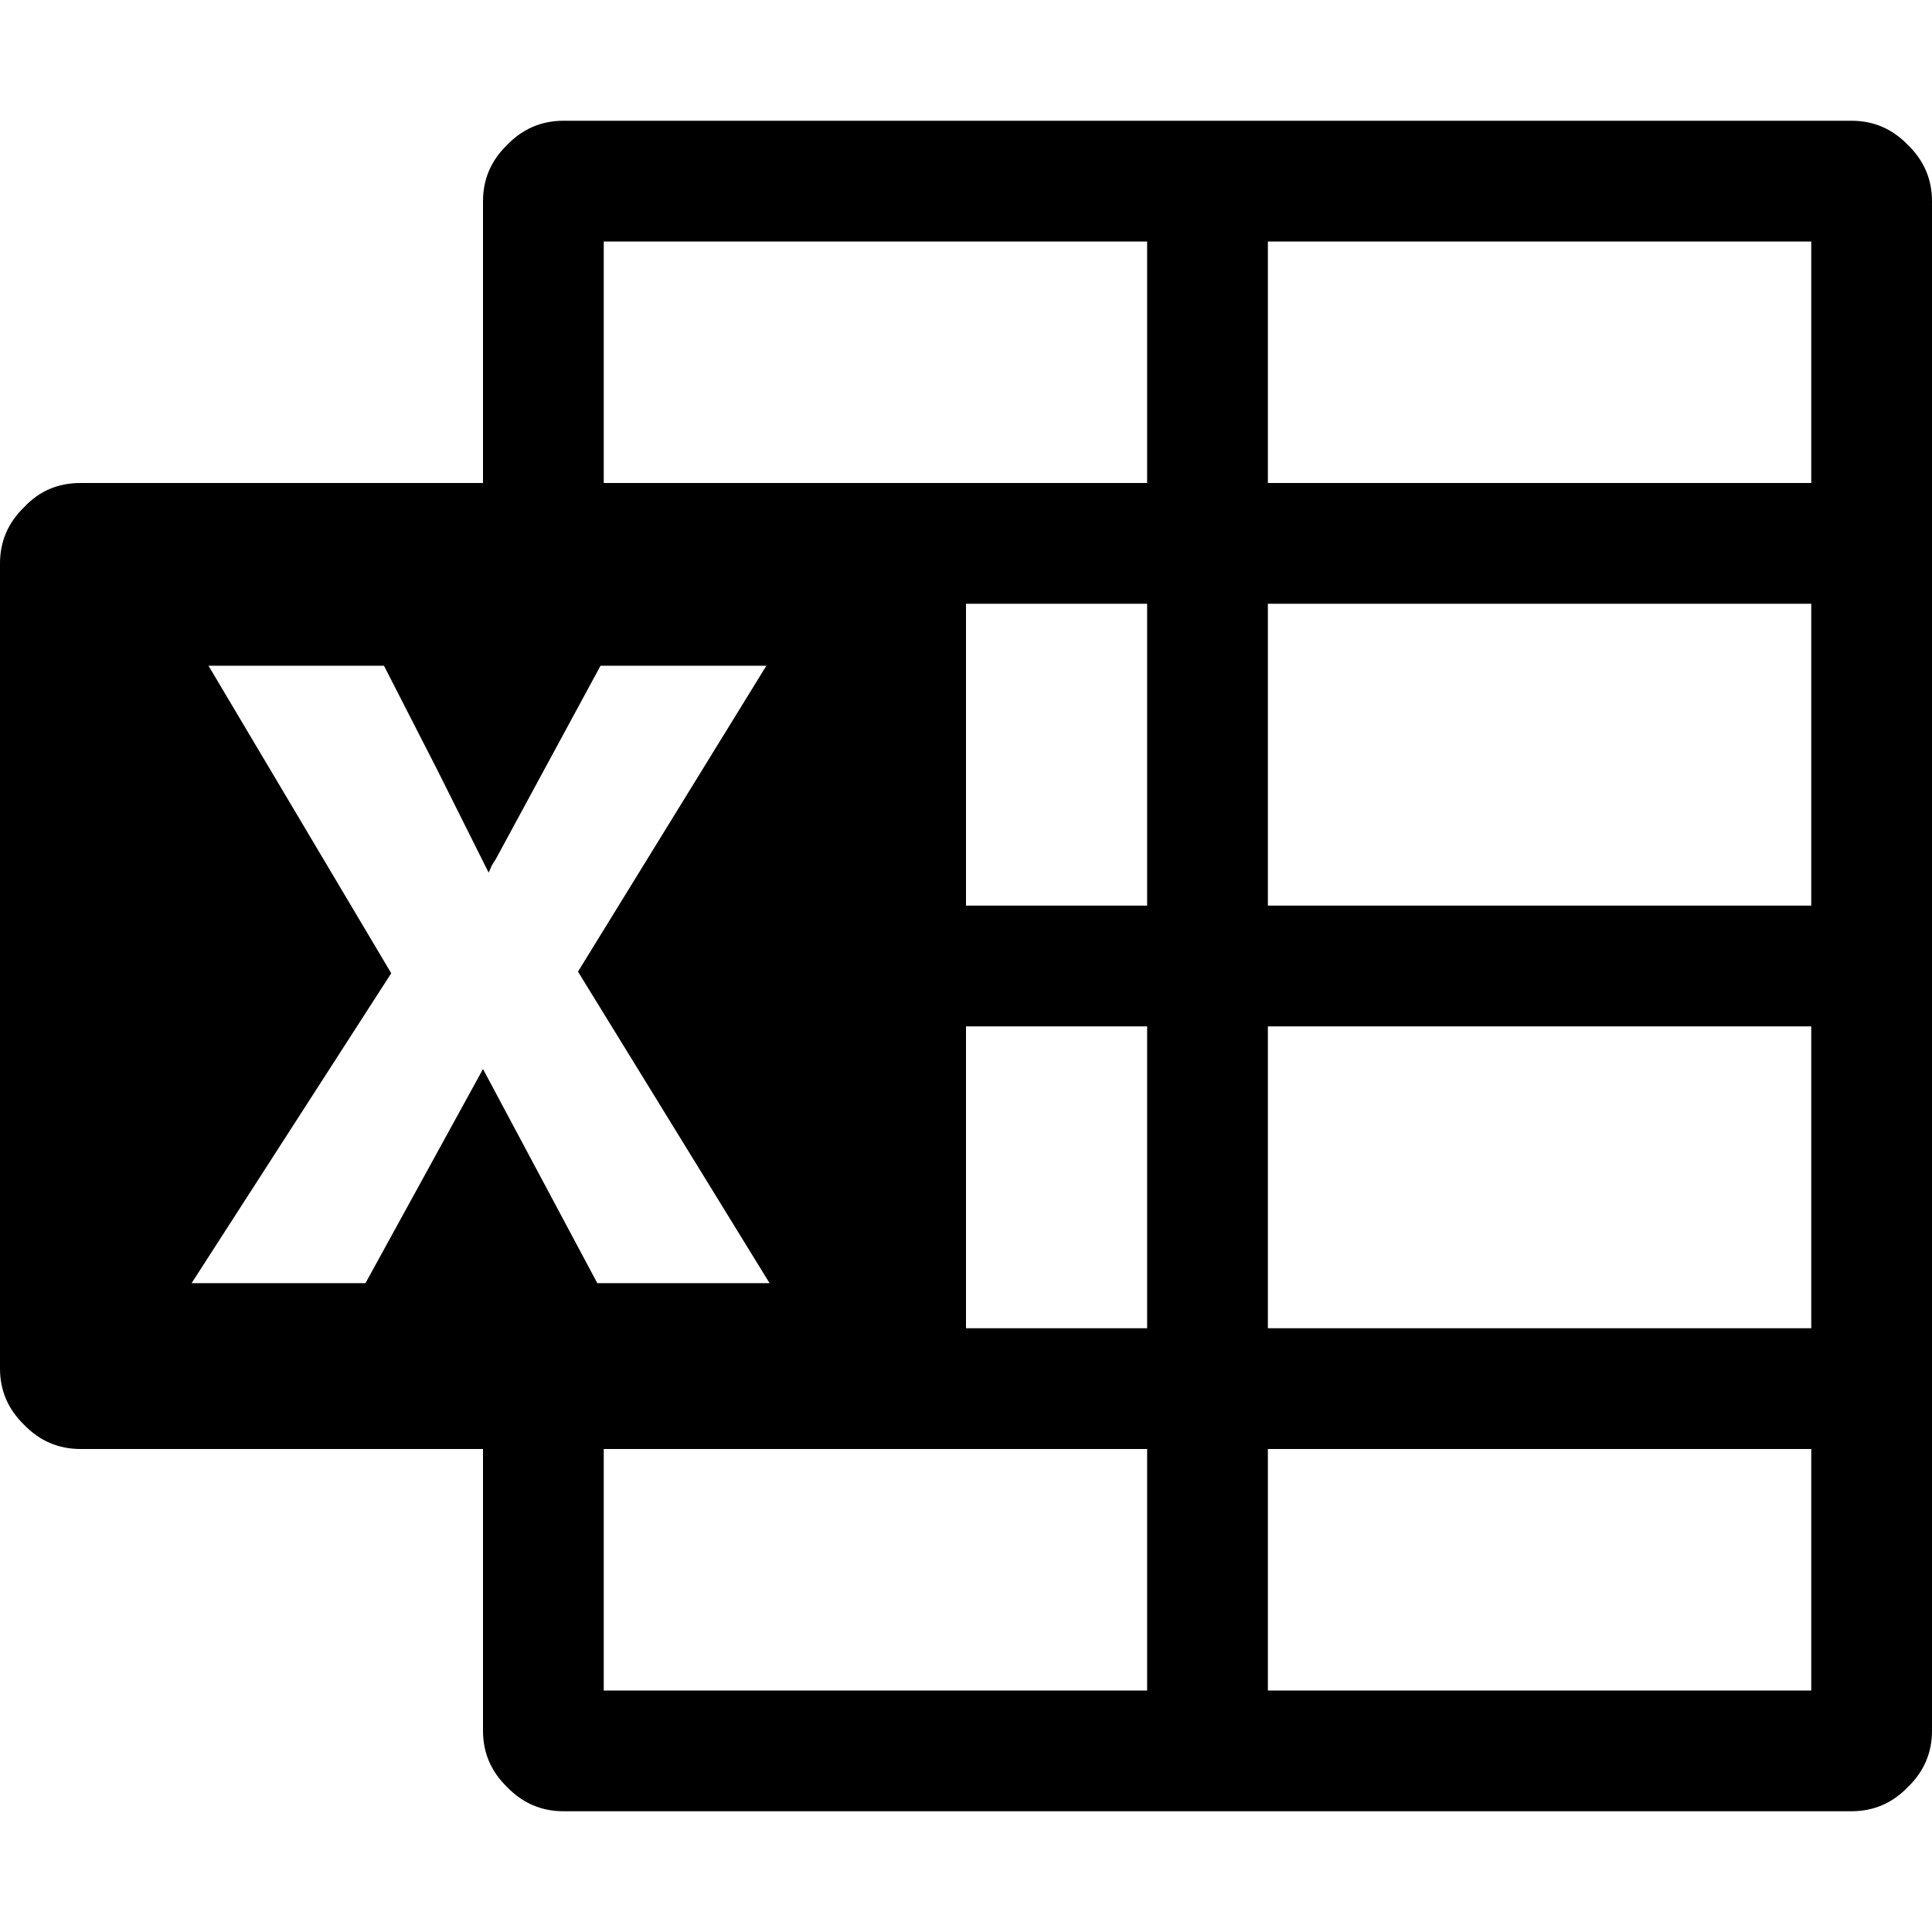
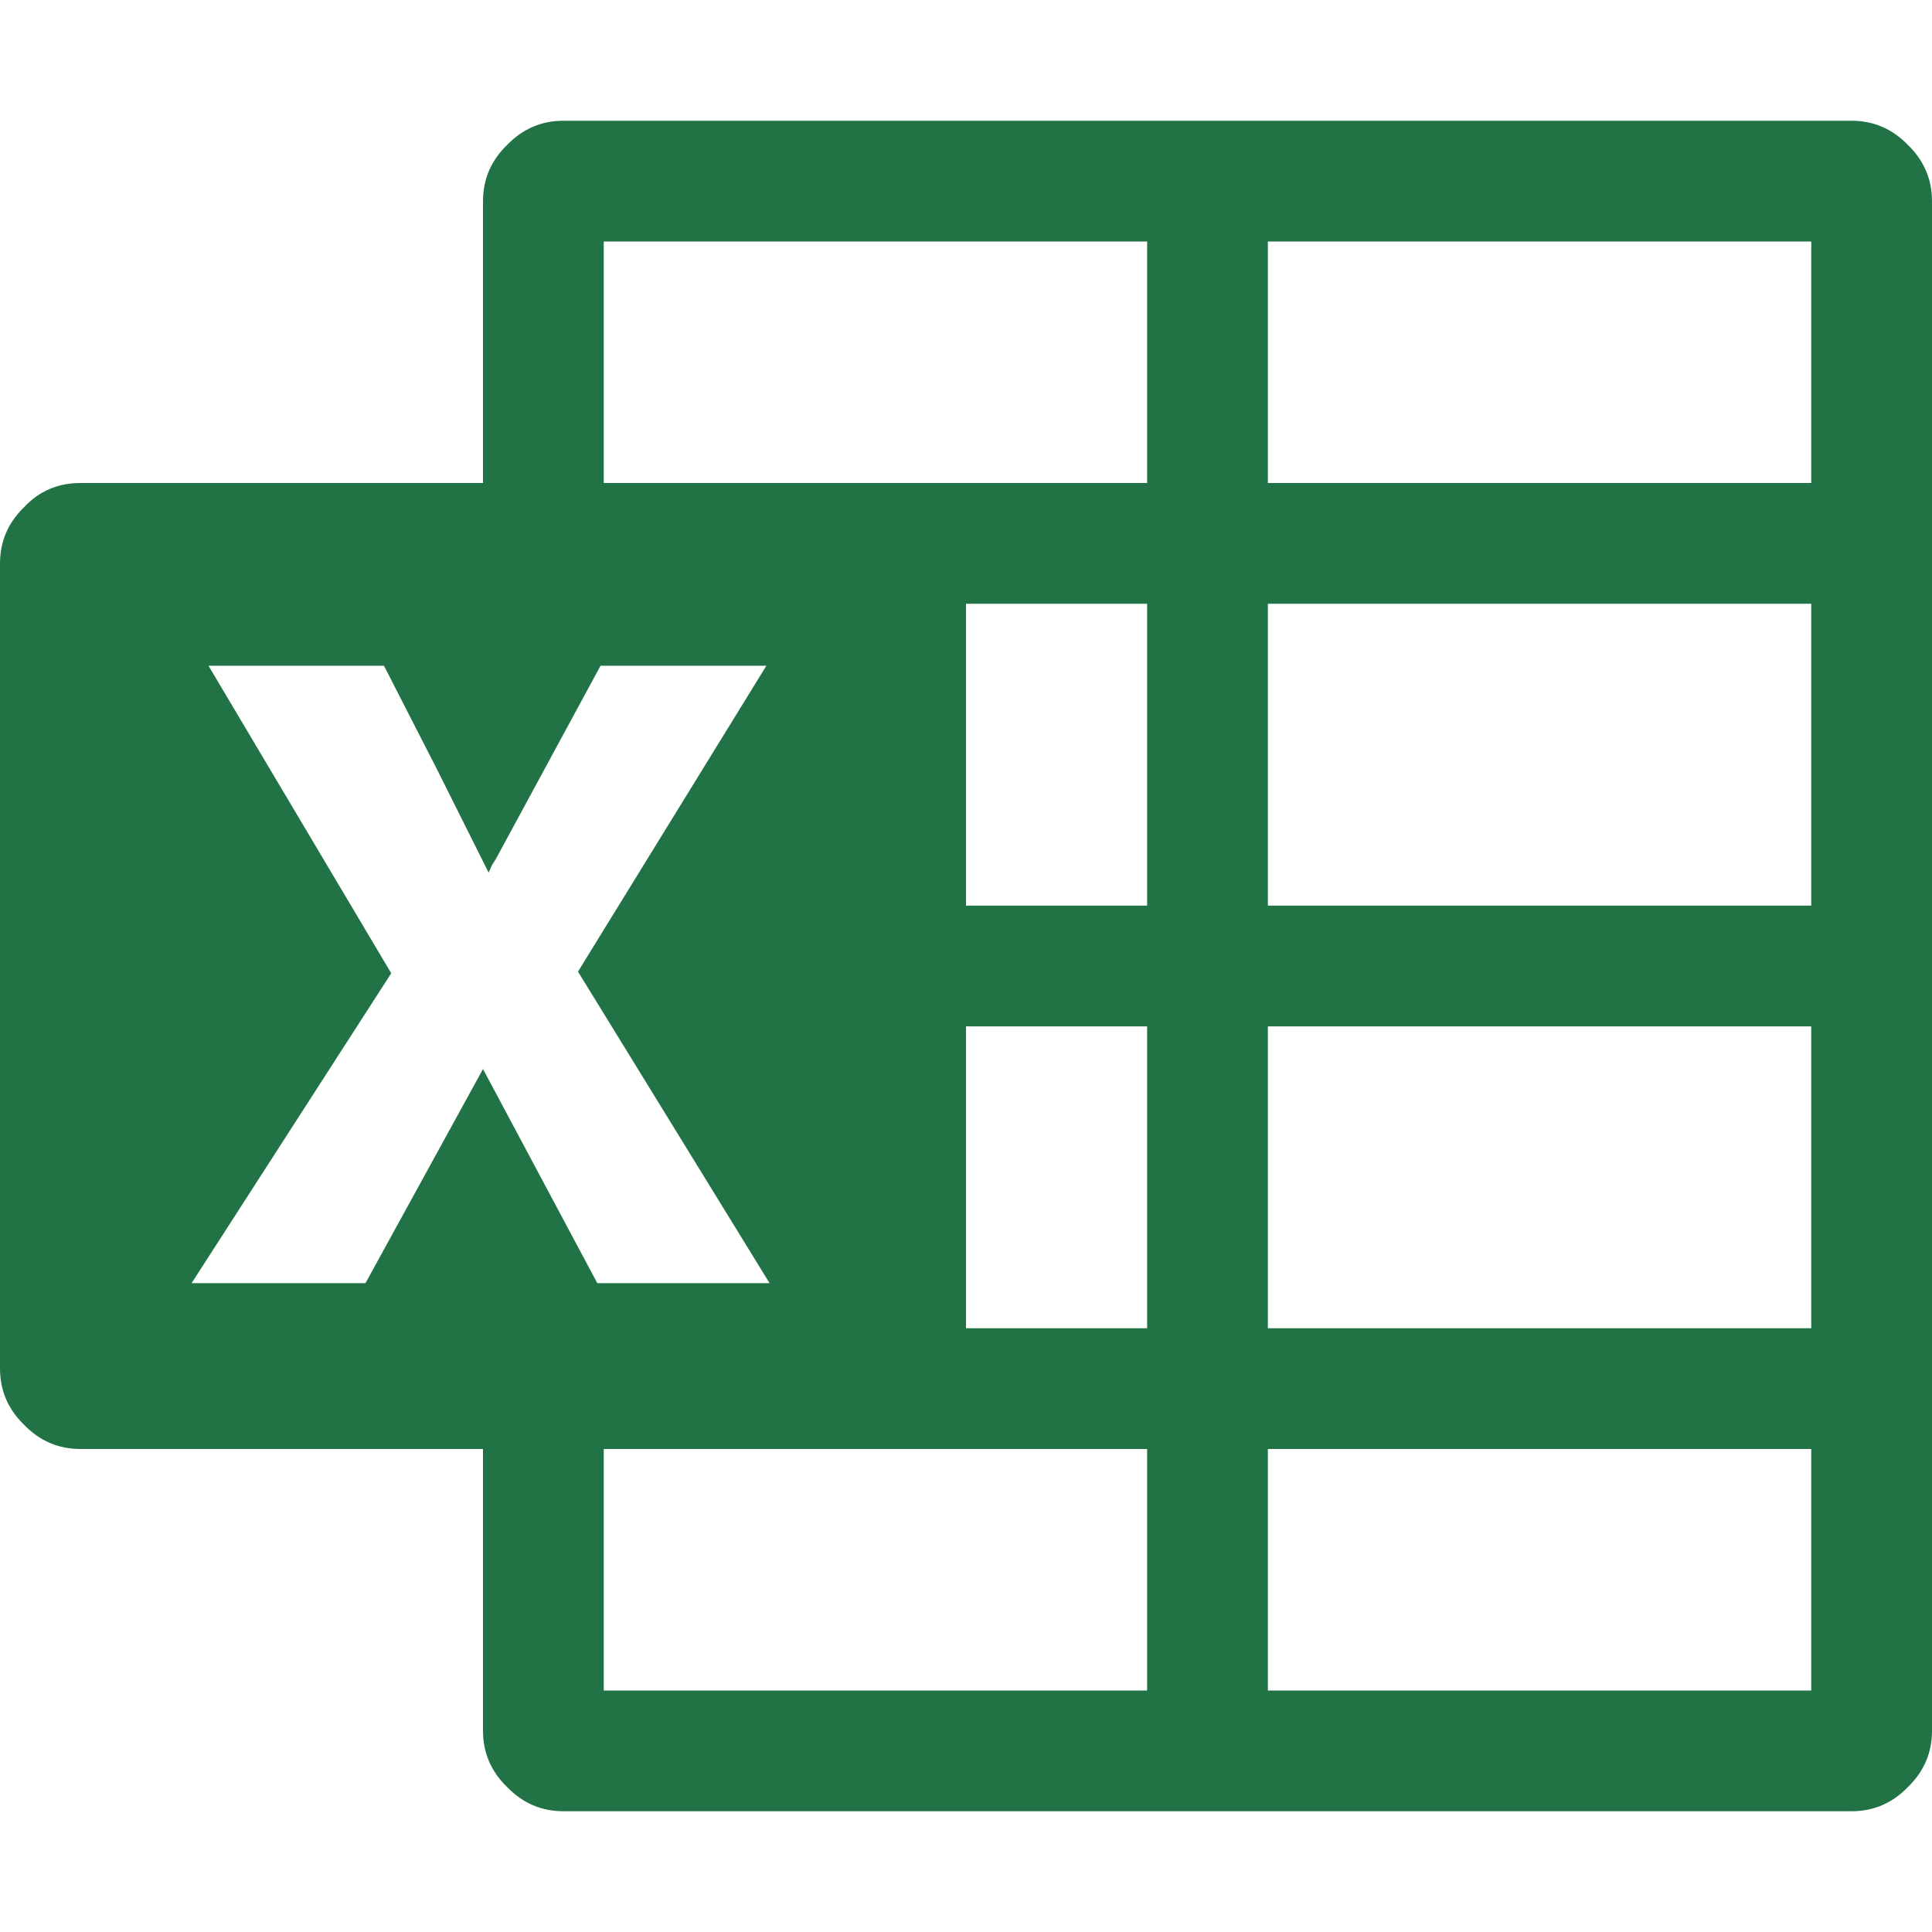
- <svg xmlns="http://www.w3.org/2000/svg" role="img" viewBox="0 0 24 24">
+ <svg xmlns="http://www.w3.org/2000/svg" fill="#217346" role="img" viewBox="0 0 24 24">
  <path d="M23 1.5q.41 0 .7.3.3.29.3.7v19q0 .41-.3.7-.29.3-.7.3H7q-.41 0-.7-.3-.3-.29-.3-.7V18H1q-.41 0-.7-.3-.3-.29-.3-.7V7q0-.41.3-.7Q.58 6 1 6h5V2.5q0-.41.3-.7.29-.3.7-.3zM6 13.28l1.42 2.66h2.14l-2.38-3.87 2.34-3.8H7.46l-1.3 2.4-.05.08-.04.09-.64-1.28-.66-1.29H2.59l2.27 3.82-2.48 3.85h2.16zM14.25 21v-3H7.5v3zm0-4.5v-3.75H12v3.75zm0-5.25V7.5H12v3.75zm0-5.25V3H7.5v3zm8.25 15v-3h-6.75v3zm0-4.5v-3.75h-6.75v3.75zm0-5.25V7.5h-6.75v3.75zm0-5.25V3h-6.75v3Z" />
</svg>
